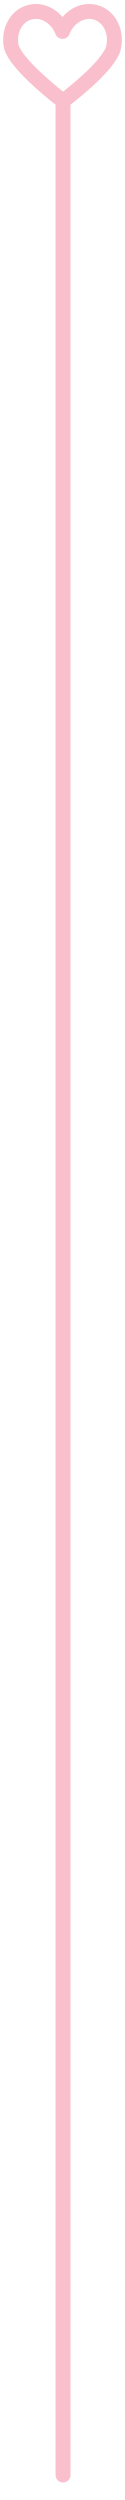
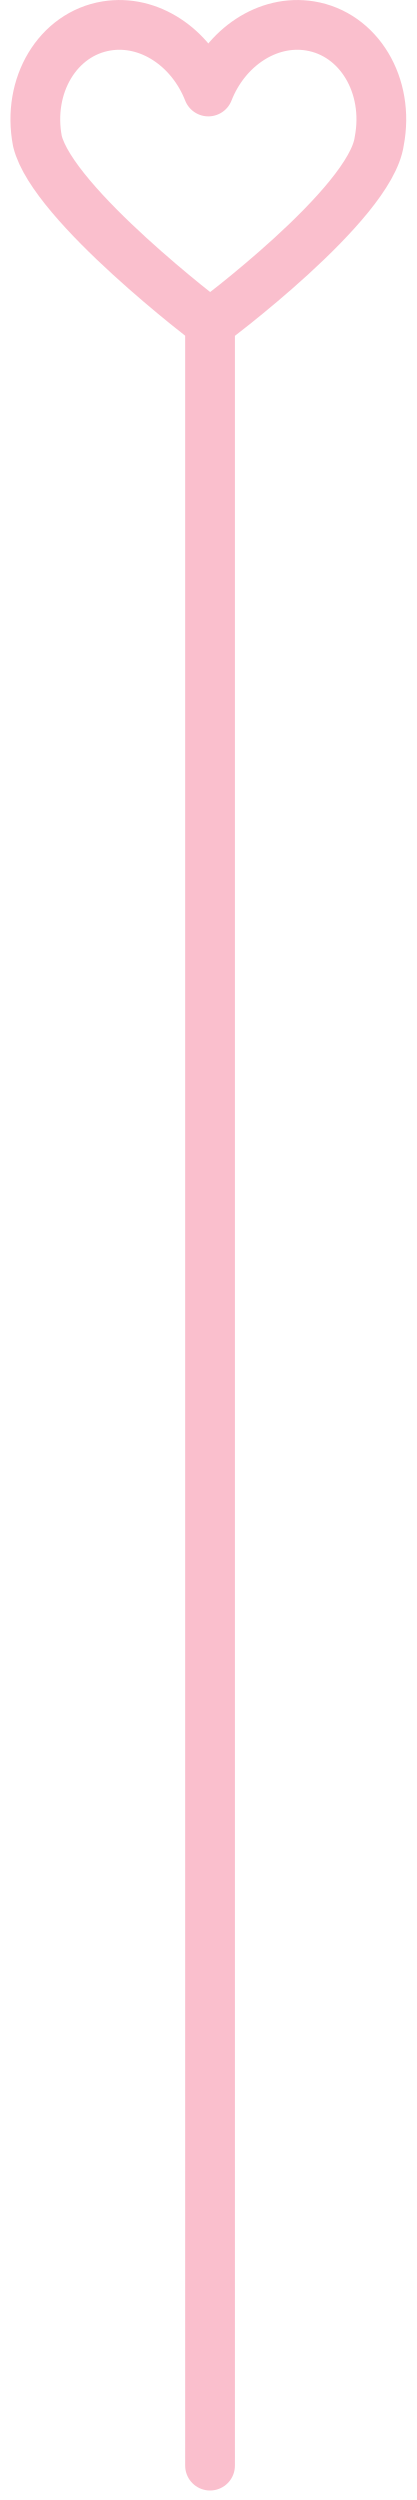
- <svg xmlns="http://www.w3.org/2000/svg" width="100" height="2000" viewBox="0 0 100 2000" id="svg5985" version="1.1">
+ <svg xmlns="http://www.w3.org/2000/svg" width="100" height="600" viewBox="0 0 100 600" id="svg5985" version="1.1">
  <defs id="defs5987">
    <clipPath clipPathUnits="userSpaceOnUse" id="clipPath818">
      <path d="M 0,0 H 3840 V 12080 H 0 Z" id="path820" />
    </clipPath>
  </defs>
-   <path id="path814" style="fill:none;fill-rule:evenodd;stroke:#fabfcd;stroke-width:11.941;stroke-linecap:round;stroke-linejoin:round;stroke-miterlimit:4;stroke-dasharray:none;stroke-opacity:1" d="m 50.409,80.841 c 0,0 -37.719,-28.575 -41.426,-43.767 C 6.425,23.702 13.859,11.318 25.588,9.411 35.781,7.755 45.855,14.562 50,25.148 54.145,14.563 64.219,7.755 74.411,9.411 86.14,11.318 93.575,23.702 91.017,37.075 c -2.111,15.192 -40.608,43.767 -40.608,43.767 l 0,1899.183" />
+   <path id="path814" style="fill:none;fill-rule:evenodd;stroke:#fabfcd;stroke-width:11.941;stroke-linecap:round;stroke-linejoin:round;stroke-miterlimit:4;stroke-dasharray:none;stroke-opacity:1" d="m 50.409,77.653 c 0,0 -37.719,-28.575 -41.426,-43.767 C 6.425,20.514 13.859,8.129 25.588,6.223 35.781,4.566 45.855,11.373 50,21.96 54.145,11.374 64.219,4.566 74.411,6.223 c 11.729,1.906 19.164,14.291 16.606,27.663 -2.111,15.192 -40.608,43.767 -40.608,43.767 l 0,514.097" />
</svg>
